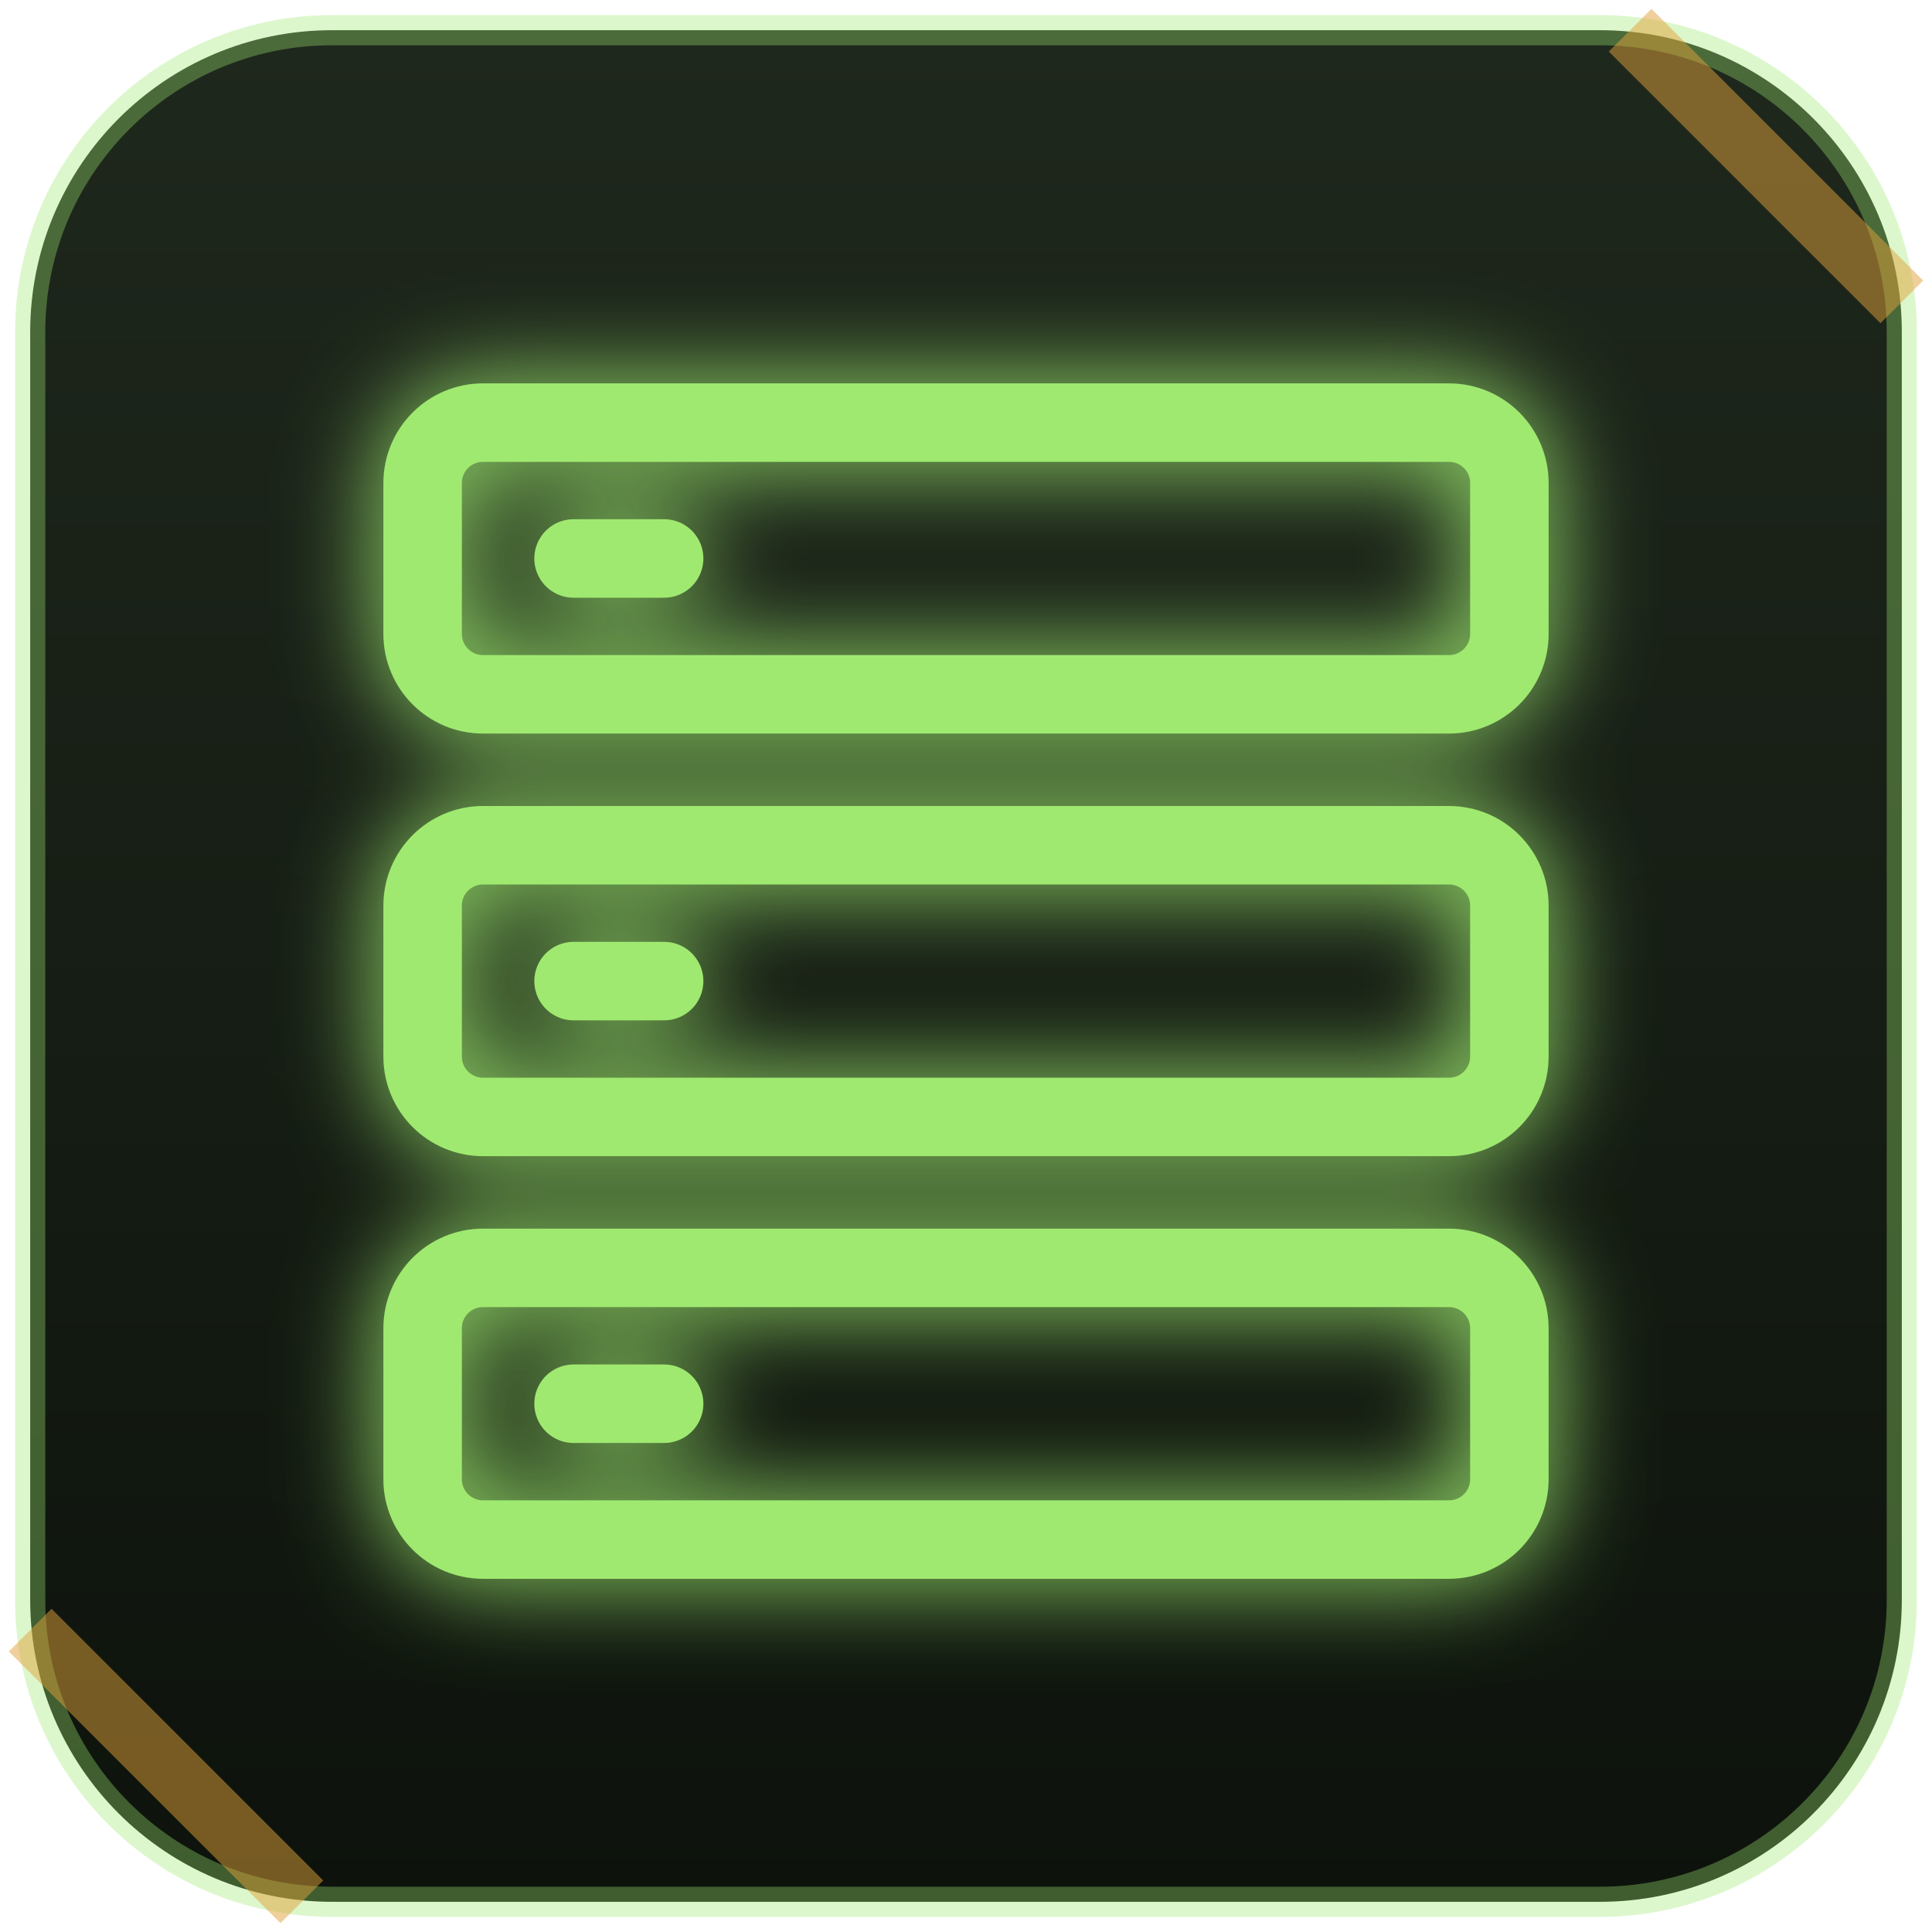
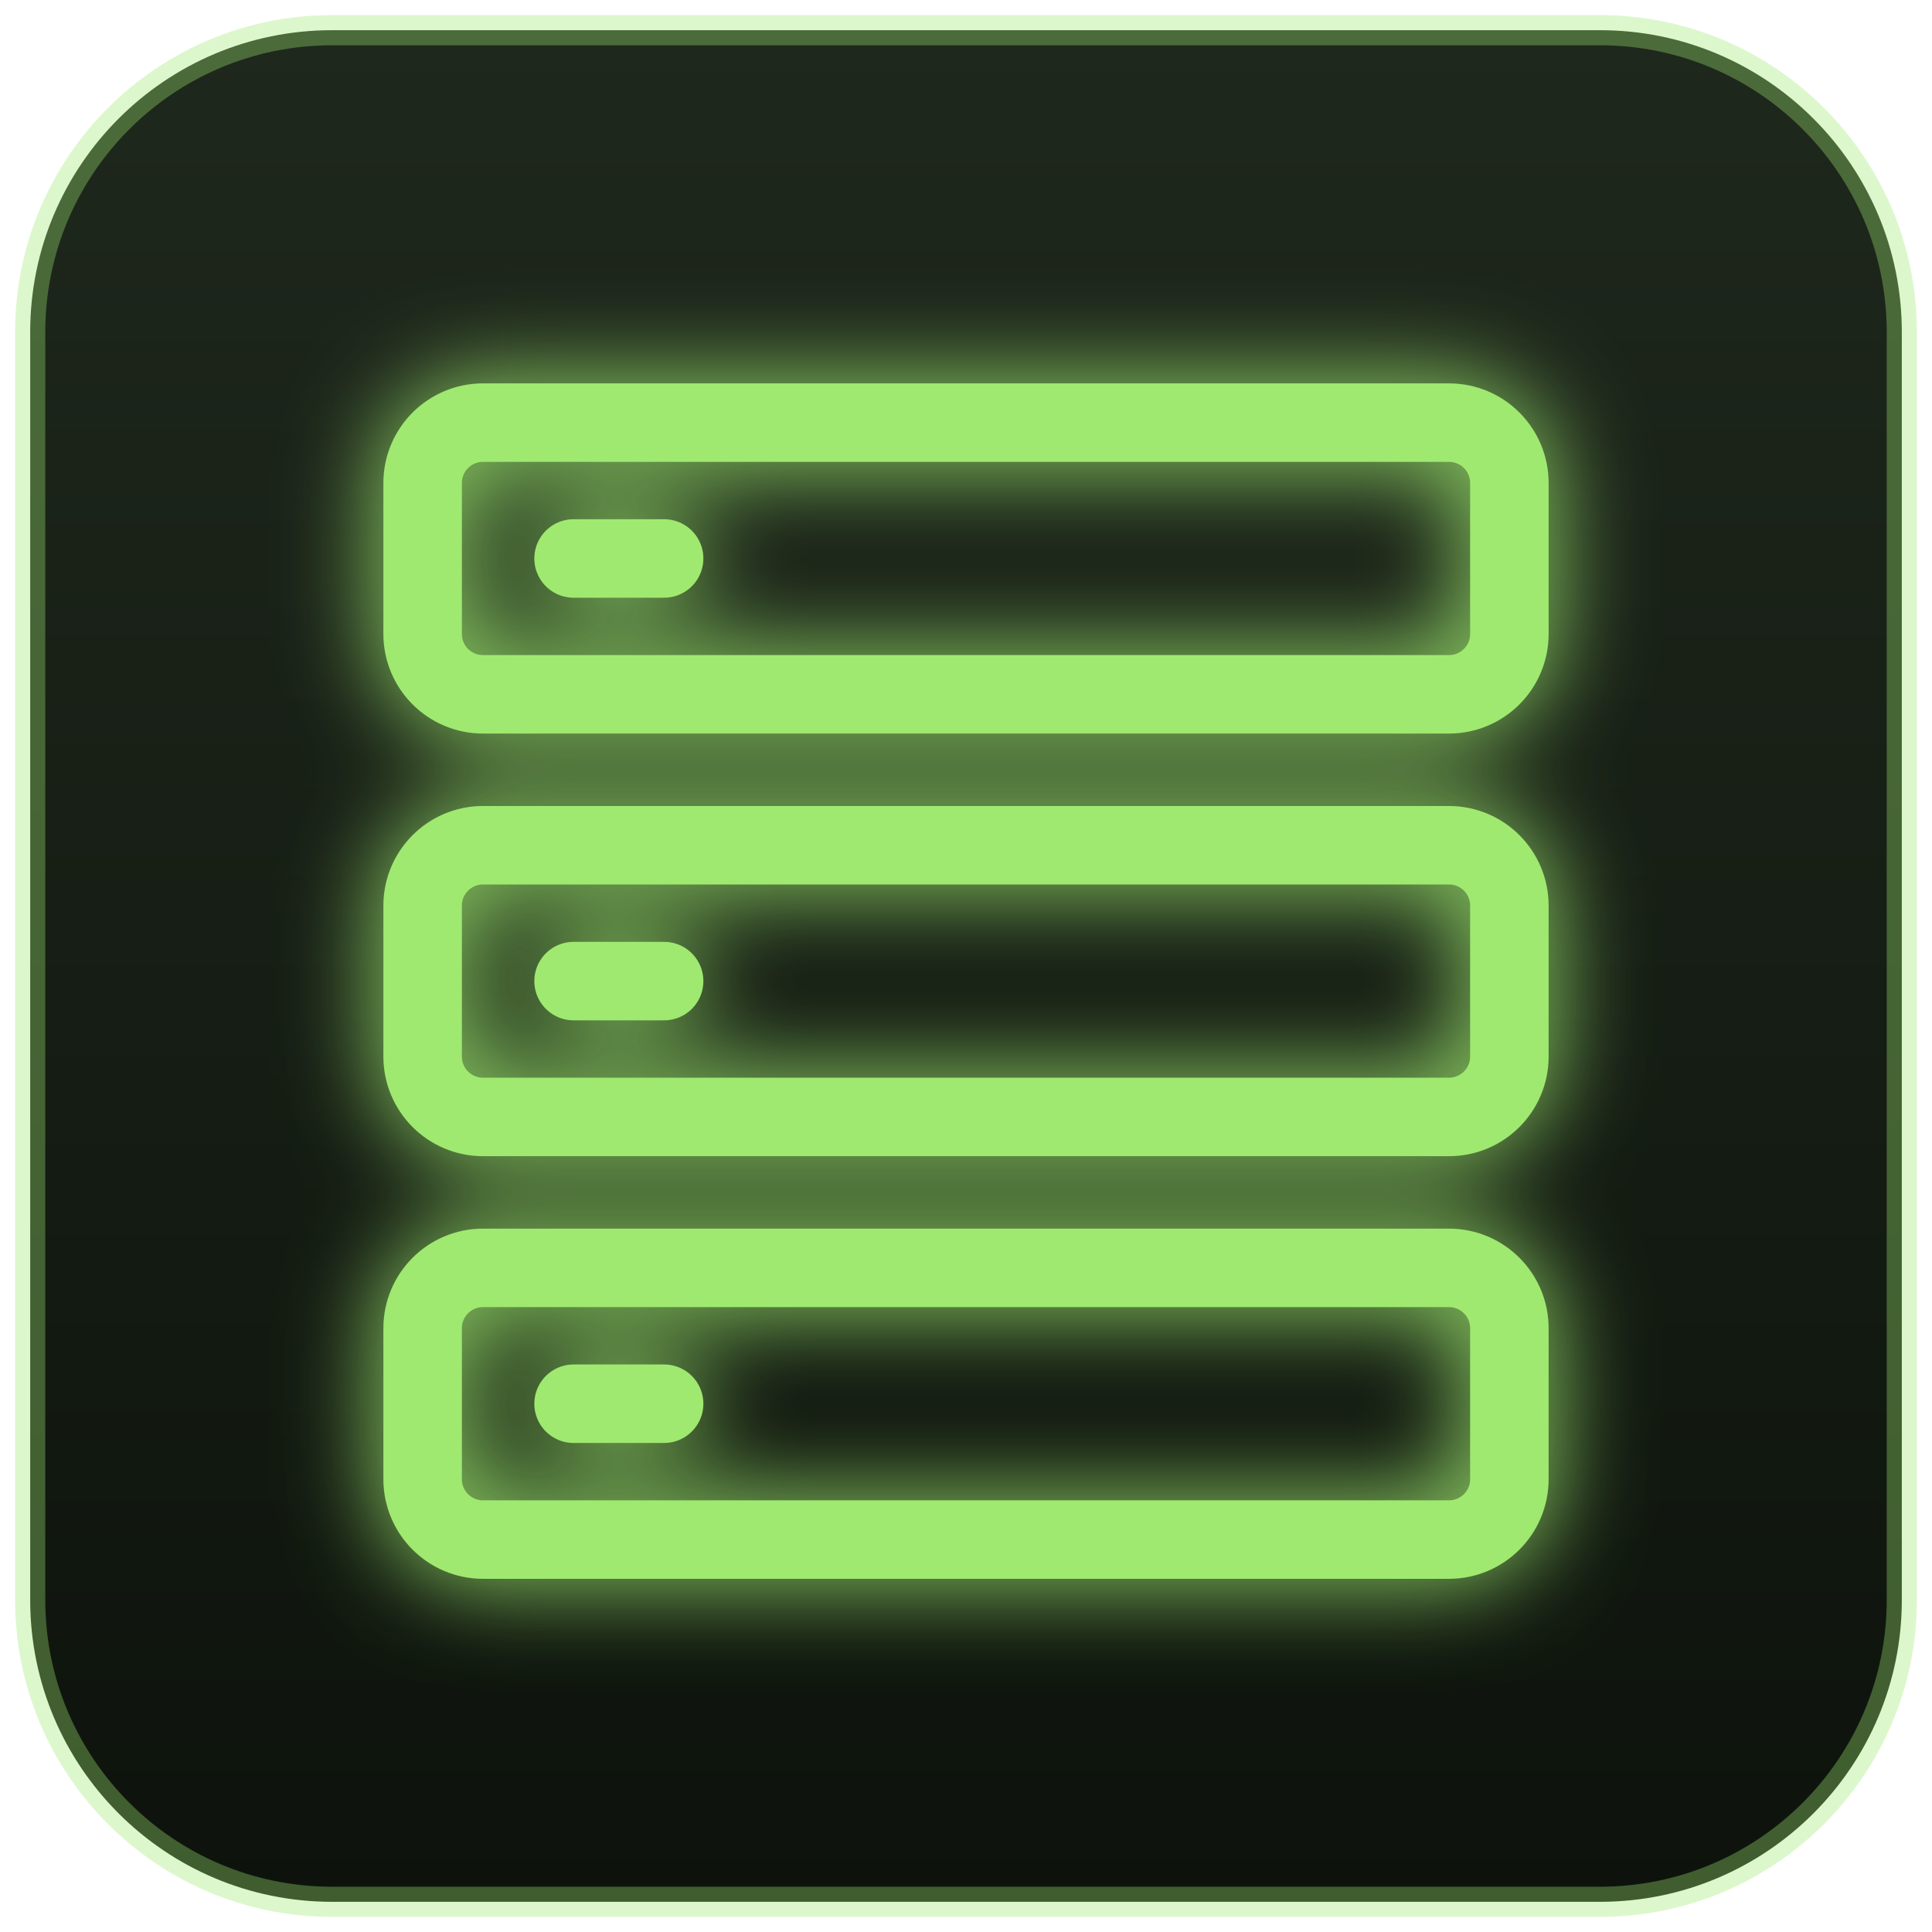
<svg xmlns="http://www.w3.org/2000/svg" width="64" height="64" viewBox="0 0 64 64">
  <defs>
    <filter id="g" x="-30%" y="-30%" width="160%" height="160%">
      <feGaussianBlur stdDeviation="1.6" result="b" />
      <feMerge>
        <feMergeNode in="b" />
        <feMergeNode in="SourceGraphic" />
      </feMerge>
    </filter>
    <linearGradient id="p" x1="0" y1="0" x2="0" y2="1">
      <stop offset="0" stop-color="#1f281d" />
      <stop offset="1" stop-color="#0d130c" />
    </linearGradient>
  </defs>
  <rect x="1" y="1" width="62" height="62" rx="10" fill="url(#p)" stroke="#9fe96f" stroke-opacity=".35" />
-   <path d="M1 54 L10 63 M54 1 L63 10" stroke="#e0a33a" stroke-opacity=".5" stroke-width="2" />
  <g fill="none" stroke="#9fe96f" stroke-width="2.6" stroke-linecap="round" stroke-linejoin="round" filter="url(#g)">
    <rect x="14" y="14" width="36" height="9" rx="2" />
    <rect x="14" y="28" width="36" height="9" rx="2" />
    <rect x="14" y="42" width="36" height="9" rx="2" />
    <path d="M19 18.5h3M19 32.5h3M19 46.5h3" />
  </g>
</svg>
